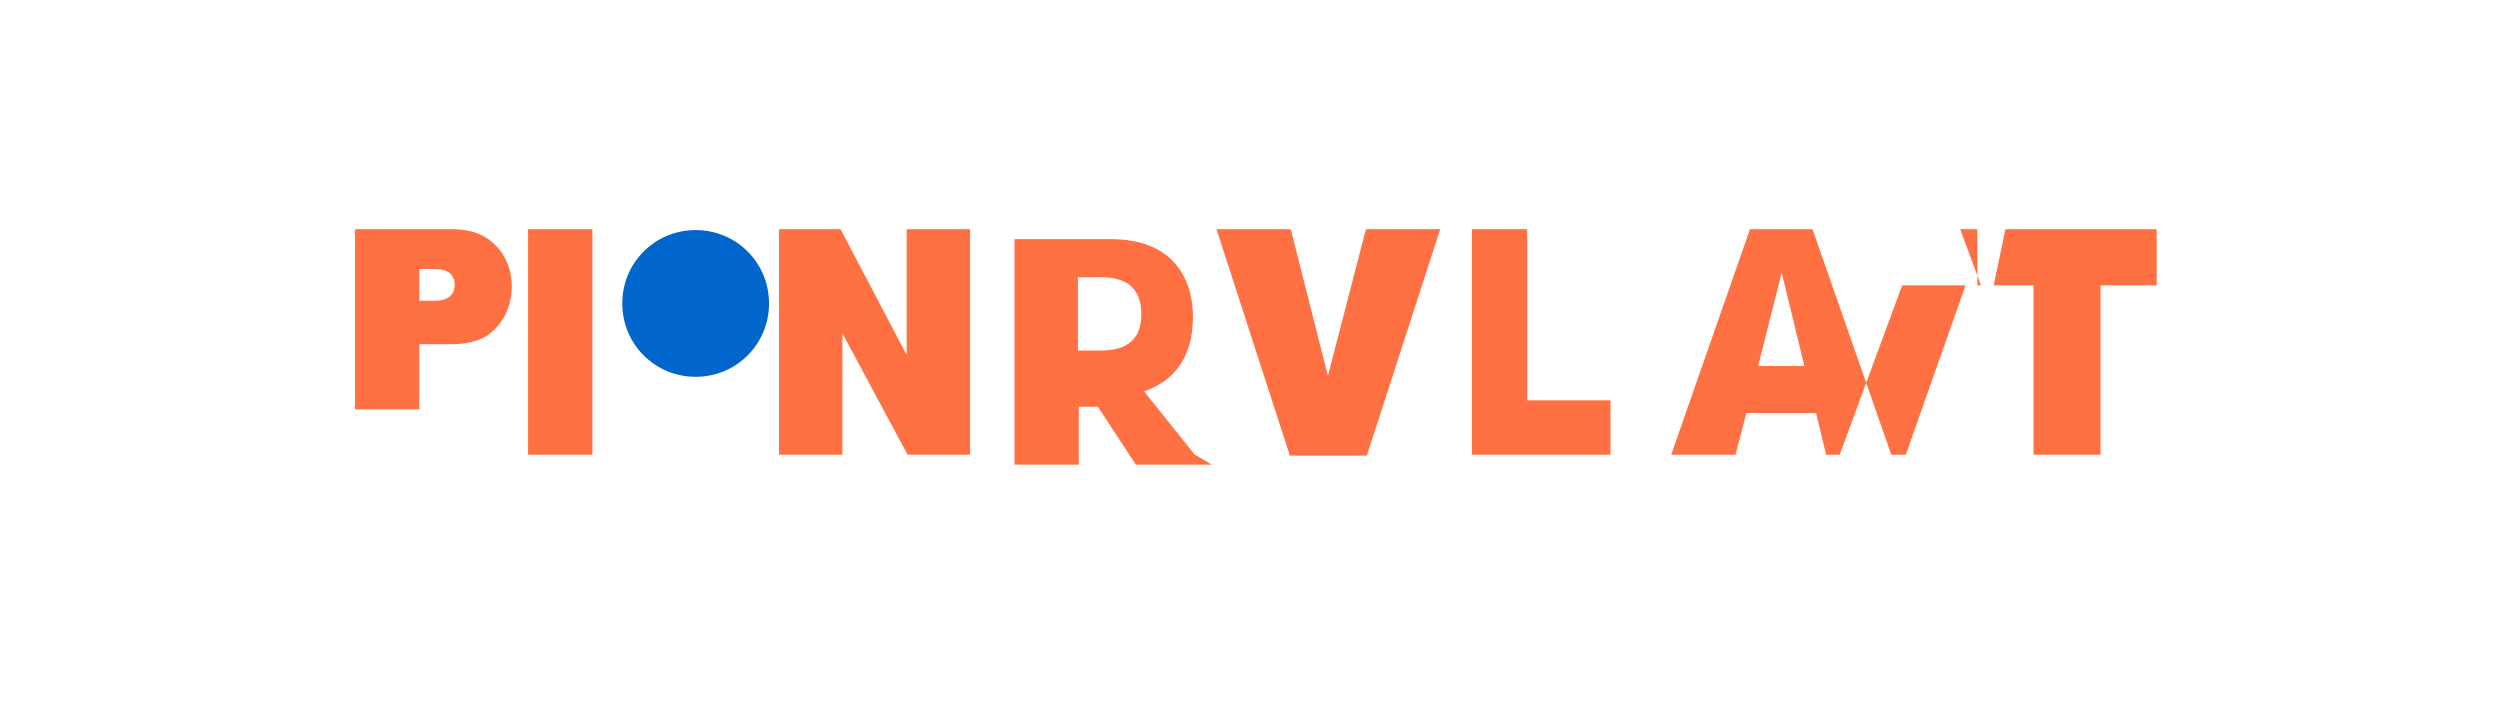
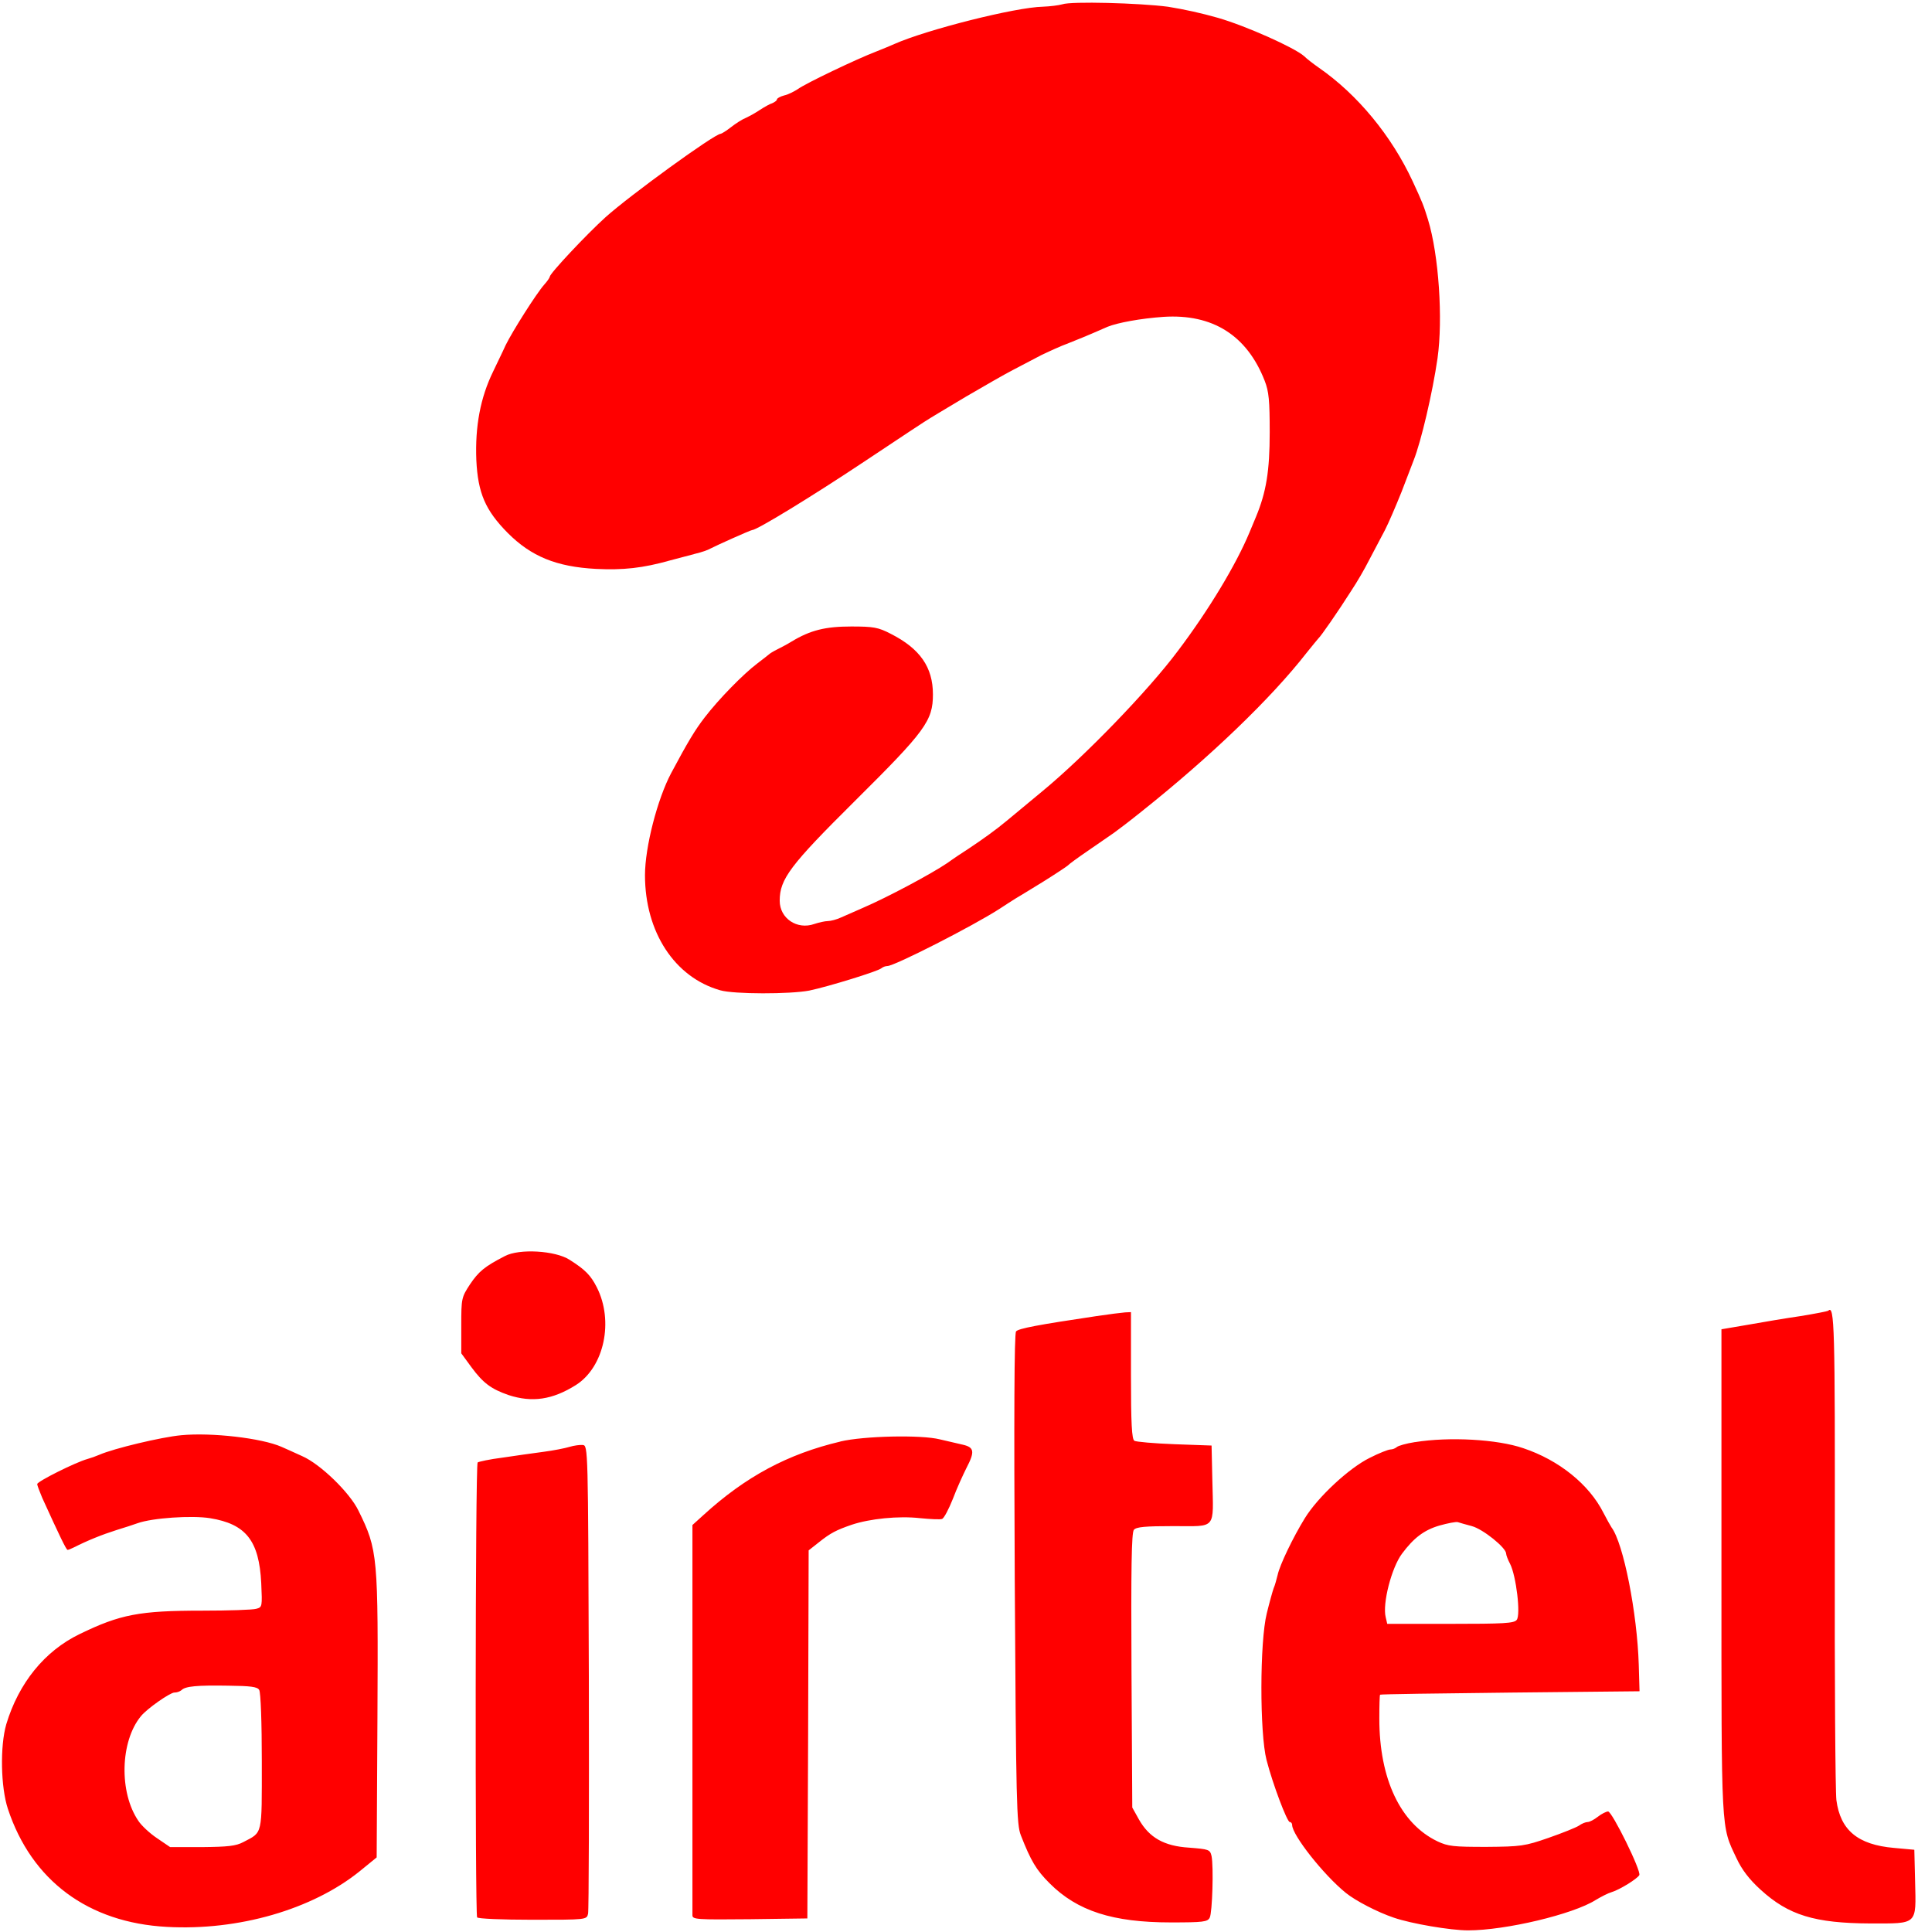
- <svg xmlns="http://www.w3.org/2000/svg" viewBox="0 0 276 80" fill="none">
-   <path d="M76.8 25.4c-4.5 0-8.1 3.6-8.1 8.1 0 4.5 3.6 8.1 8.1 8.1 4.5 0 8.1-3.6 8.1-8.1 0-4.5-3.6-8.1-8.1-8.1z" fill="#0066CC" />
-   <path d="M39.2 25.3h10.6c1.6 0 2.8.3 3.8.9 1.8 1.1 2.9 3.1 2.9 5.4 0 2.3-1 4.3-2.8 5.5-1 .6-2.3.9-3.8.9h-3.6v7.2h-7.1V25.3zm7.1 7.9h1.7c1.4 0 2.2-.6 2.2-1.8 0-1.1-.8-1.7-2.2-1.7h-1.7v3.5zM58.3 25.3h7.1v24.9h-7.1V25.3zM86 25.3h6.8l7.3 13.9V25.3h7v24.9h-6.9l-7.2-13.4v13.4H86V25.3zM134.3 25.3h8.2l4.1 16.2 4.2-16.2h8.2l-8.1 25h-8.5l-8.1-25zM131.9 50.2l-5.6-7c3.6-1.2 5.4-4.1 5.4-8.2 0-2.9-1-5.3-2.9-6.8-1.6-1.2-3.5-1.8-6.2-1.8h-10.6v24.9h7.1v-6.4h2.1l4.2 6.4h8.4l-1.9-1.1zm-12.9-11.5v-8.1h2.5c3 0 4.5 1.3 4.5 4.1 0 2.7-1.5 4-4.5 4h-2.5zM162.5 25.3h6.1v18.9h9.2v6h-15.3V25.3zM200.5 45.6h-7.7l-1.2 4.6h-7.1l8.7-24.9h6.9l8.7 24.9h-7.2l-1.1-4.6zm-1.3-5.2l-2.5-10.3-2.6 10.3h5.1zM216.4 25.3l2.3 6.2H210l-6.9 18.7h7.3L217 31.5h3.1l1.3-6.2h-5zM218.3 25.3h19.8v6.2h-6.2v18.7h-7.4V31.5h-6.2v-6.2z" fill="#FF7043" />
+ <svg xmlns="http://www.w3.org/2000/svg" viewBox="0 0 2482 2500" id="airtel">
+   <path fill="red" d="M1374.67,5.58c-4.78,1.37-16.07,2.74-25,3.08-35.56.68-150.43,29.74-192.14,48.2-3.76,1.71-14.36,6.16-23.93,9.92-25,9.57-90.94,41-101.19,48.54-4.79,3.08-12.65,7.18-17.78,8.21-5.13,1.37-9.23,3.76-9.23,5.13s-2.74,3.41-5.81,4.78c-3.42,1-10.6,5.13-16.41,8.89a147,147,0,0,1-18.12,10.26c-4.45,1.71-13,7.18-19.15,12s-12.3,8.55-13.33,8.55c-7.86,0-118,80-149.06,108C758.27,304,711.44,354,711.44,358.05c0,1-3.08,5.81-7.18,10.26-10.26,11.62-41,60.17-49.91,78.29-3.77,8.54-11.29,23.59-16.07,33.84-16.75,34.19-23.59,71.45-21.88,114.87,2.05,42.74,11.62,65,40.68,94.36,30.43,30.43,62.9,43.76,114.19,46.49,35.21,1.71,60.51-1,95.72-10.94,11.28-3.07,26.32-6.83,33.5-8.88,7.18-1.71,15.39-4.45,18.81-6.5,7.86-4.1,52-23.93,54-23.93,6.16,0,78.29-44.1,145-88.55,44.1-29.4,82.73-55,86.15-56.75,3.08-2.05,23.93-14.36,46.15-27.69,22.22-13,49.57-28.72,60.86-34.53s27.35-14.36,35.89-18.8c8.55-4.1,24.62-11.62,35.9-15.73,11.28-4.44,25.3-10.25,30.77-12.65,5.81-2.39,14-6.15,18.8-8.2,13.33-5.47,43.42-10.94,72.82-13,63.59-4.11,108,23.93,130.94,82.73,5.47,14,6.49,25.64,6.49,66.67,0,49.91-4.44,77.26-17.77,109.4-2.74,6.49-6.5,15.72-8.55,20.51-17.1,41-52.31,99.82-92.65,153.16-38.29,51.28-120.68,136.4-175,181.19-18.8,15.73-39.66,32.82-46.15,38.29-14.36,12-31.11,23.93-49.57,36.24-7.52,4.78-19.83,13-27.35,18.46-21.2,14.36-77.61,44.44-109.4,58.12-9.23,4.1-21.88,9.57-28,12.31-5.81,2.73-13.67,4.78-17.43,4.78-3.42,0-11.28,1.71-17.44,3.76-22.22,7.87-44.78-7.18-44.78-30.08,0-28,13.33-45.81,97.43-129.23,90.94-90.26,100.85-103.59,100.85-137.78,0-35.21-16.75-59.14-54.35-78.28-16.41-8.55-22.57-9.58-51.28-9.58-33.51,0-53,4.79-77.27,19.49-5.47,3.42-14,7.86-18.8,10.26s-9.23,5.12-10.26,6.15-7.86,6.15-15.38,12c-18.12,13.67-49.92,46.15-68,69.74-12.65,16.41-21.88,31.79-43.42,72.13-17.78,33.51-33.85,95.73-33.85,132,0,73.5,38.29,132.3,97.44,149,17.77,5.13,90.25,5.13,115.21.34,24.61-5.12,88.88-25,93-28.71a14.25,14.25,0,0,1,8.2-3.08c8.89,0,110.43-51.62,145.3-74.19,7.86-5.12,16.75-10.94,20.17-13,3.08-1.71,19.14-11.62,35.9-21.88,16.41-10.25,30.76-19.83,31.79-20.85,1-1.37,12.65-9.92,25.64-18.8,13.33-9.24,28.72-19.83,34.19-23.59,5.81-4.11,21.88-16.41,35.89-27.7,88.89-70.76,167.52-146.32,213.33-205.12,7.52-9.23,14.36-17.78,15.39-18.8,2.73-2.05,26-35.56,42-60.86a443.55,443.55,0,0,0,24.27-41.7c6.5-12.31,15.38-29.06,19.83-37.61s14-30.77,21.54-49.57c7.18-18.81,14.36-37.27,15.72-41,9.58-24.27,24.28-86.83,30.77-131.62,7.18-50.6,1.71-133.67-12.31-179.48-5.81-18.8-7.17-22.22-19.82-49.57-27.35-58.81-71.11-112.14-121.37-147-6.84-4.78-15.38-11.28-19.14-15-12.31-10.94-74.87-39-111.45-49.57a561.8,561.8,0,0,0-64.62-14.36C1474.5,3.87,1386,1.48,1374.67,5.58Zm991.09,1690.56c-1,.69-16.75,3.77-35.55,6.84-18.8,2.74-49.57,7.87-68.38,11.28l-34.18,5.82V2034.6c0,341.53-.69,327.17,19.48,369.91,6.84,14.7,16.41,27.35,31.11,40.68,36.24,33.16,70.09,43.42,142.22,43.76,61.54,0,59.15,2.39,57.78-54.36l-1-41-26.32-2.4c-46.84-4.1-69.4-22.9-74.53-61.88-1.37-11.62-2.39-157.94-2.05-324.78.34-288.88-.34-316.57-8.55-308.37ZM1419.12,1703c-75.9,11.28-101.2,16.07-104.28,19.83-2.39,2.74-2.73,111.79-1.7,320.34,1.7,291.27,2.39,317.6,7.86,331.61,13,33.16,19.83,44.79,37.26,62.22,35.9,35.9,81.71,50.6,156.92,50.6,41.71,0,47.52-.68,50.26-6.15,3.42-6.5,5.13-66,2.39-79.66-2-8.55-3.42-8.89-29.06-10.94-32.48-2-51.62-13-65-36.58l-8.55-15.38-1-177.09c-.68-132,0-178.46,3.08-182.22s14.7-4.79,51.28-4.79c56.41,0,51.62,5.47,50.26-59.83l-1-44.44-47.86-1.71c-26.33-1-49.91-3.08-52-4.44-3.41-2-4.44-22.91-4.44-84.79v-81.71l-7.52.35c-4.45.34-20.86,2.39-36.92,4.78ZM234.53,1857.17c-25.65,2.39-87.18,17.09-106,25.3a133.39,133.39,0,0,1-15.38,5.47c-15,4.1-65,29-65,32.47,0,1.71,3.08,9.58,6.5,17.78,22.56,49.57,31.11,67.35,32.82,67.35,1,0,4.44-1.37,7.86-3.08a370,370,0,0,1,55.39-22.56c10.25-3.08,22.56-7.18,27.35-8.89,19.14-6.84,70.08-10.26,93.67-6.49,46.49,7.52,63.59,29,66.32,84.1,1.37,30.42,1.37,31.11-6.49,33.16-4.45,1.37-35.9,2.39-69.75,2.39-81.36,0-106.32,4.79-159,30.43-45.12,21.88-78.63,63.24-94.7,116.58-8.2,28.37-7.17,81.36,2.06,109.4,30.76,93,103.93,147.34,205.8,152.81,92.65,5.13,188-22.56,249.23-71.79l22.22-18.12,1-180.85c1-209.57.68-216.75-24.62-268-11.28-23.25-49.23-60.17-72.82-70.42-10.94-5.13-22.9-10.26-26.66-12C338.8,1860.93,273.84,1853.41,234.53,1857.17Zm100.85,329.56c2.05,2.74,3.42,43.42,3.42,92.65,0,97.09,1.36,90.94-23.93,104.27-9.58,5.13-20.18,6.16-53.34,6.5H220.17l-17.1-11.63c-9.23-6.15-20.17-16.41-23.93-22.22-25.3-36.92-23.59-102.9,3.08-135.38,7.86-9.91,37.95-30.77,43.42-30.77a15.69,15.69,0,0,0,9.23-3.08c4.78-5.12,20.51-6.49,60.51-5.81,28.72.34,37.6,1.37,40,5.47Zm752.12-321.36c-68,16.07-122.39,45.13-177.09,95l-14.36,13v504.95c0,5.47,5.13,5.81,74.53,5.13l74.18-1,1-238.28.68-238,13-10.25c15.38-12.31,22.9-16.07,42.73-22.91,23.59-7.86,60.51-11.62,88.2-8.54,13.68,1.36,26.67,2,28.72,1,2.39-.68,8.55-12.31,14-26,5.12-13.68,13.33-31.45,17.43-39.66,11.28-21.54,10.26-27-4.78-30.43-7.18-1.7-20.17-4.78-29.4-6.83-24.28-6.16-98.46-4.45-128.89,2.73Zm743.57.69c-11.28,1.71-21.88,4.78-23.59,6.49a14.25,14.25,0,0,1-8.2,3.08c-2.74,0-15,4.78-27,10.94-26.32,13-66.66,50.25-83.76,78-15,24.27-32.48,60.51-35.21,73.5-1.37,5.47-3.42,13.33-5.13,17.09-1.37,3.76-5.47,18.46-8.89,32.48-9.23,36.92-9.23,155.21-.34,189.74,8.21,31.79,26.67,80.34,30.09,80.34,1.7,0,3.07,1.71,3.07,3.76,0,13,40.68,64.61,69.4,87.86,12.65,10.26,41,25,62.22,32.14,22.91,7.86,73.51,16.41,96.07,16.41,48.55,0,136.06-20.86,165.12-39.32,6.84-4.1,16.07-8.89,20.86-10.25,10.25-3.08,32.82-17.1,35.55-21.88,3.08-4.79-35.21-82.4-40.34-82.4-2.39,0-8.54,3.08-13.33,6.84s-10.6,6.84-13.33,6.84c-2.4,0-7.53,2-11.29,4.79-3.76,2.39-21.53,9.57-39.31,15.72-30.43,10.6-35.56,11.28-80.34,11.63-42.39,0-49.57-.69-63.25-7.18-47.86-22.91-75.21-80.69-75.21-158.63,0-16.75.34-30.77,1-31.11.34-.69,76.23-1.71,168.2-2.74l167.52-1.71-1-34.18c-2-67-19.83-157.27-35.21-177.78-1.37-2-6.16-10.6-10.6-19.14-18.46-36.58-57.44-68-103.59-83.42-33.84-11.62-95.72-15-140.17-7.86Zm73.51,108.71c14.35,3.76,44.44,28,44.44,35.56,0,2.05,2.39,8.2,5.13,13.33,7.86,15.38,14,66,8.54,72.48-3.41,4.44-16.75,5.12-85.81,5.12h-81.7l-2-8.54c-4.45-17.44,7.52-64.27,21.19-82.39,15-20.17,28.38-30.43,48.21-36.24,10.94-3.08,21.53-5.13,23.93-4.45,2,.69,10.25,3.08,18.12,5.13ZM653.32,1625.38c-26,13.33-33.85,19.83-45.13,36.58-10.94,16.75-11.28,18.12-11.28,53v36.24l13,17.77c15.39,20.86,25.64,28.38,48.21,36.24,30.42,9.92,56.75,6.16,87.17-13,36.58-23.25,49.23-82.73,27-126.49-7.86-15.39-14.7-22.57-35.21-35.56C718.62,1618.2,671.78,1615.46,653.32,1625.38Zm83.76,246.83c-5.47,1.71-20.86,4.79-34.19,6.5-13,1.7-36.92,5.12-53,7.52-16.07,2-30.08,5.12-31.79,6.15-3.08,2.74-3.42,583.58-.69,588.71,1.37,1.71,31.8,3.07,71.8,3.07,69.74,0,70.08,0,71.79-7.86,1-4.1,1.37-142.22,1-306.66-1-296.4-1-299.14-7.87-299.82-3.76-.35-11.28.68-17.09,2.39Z" />
</svg>
